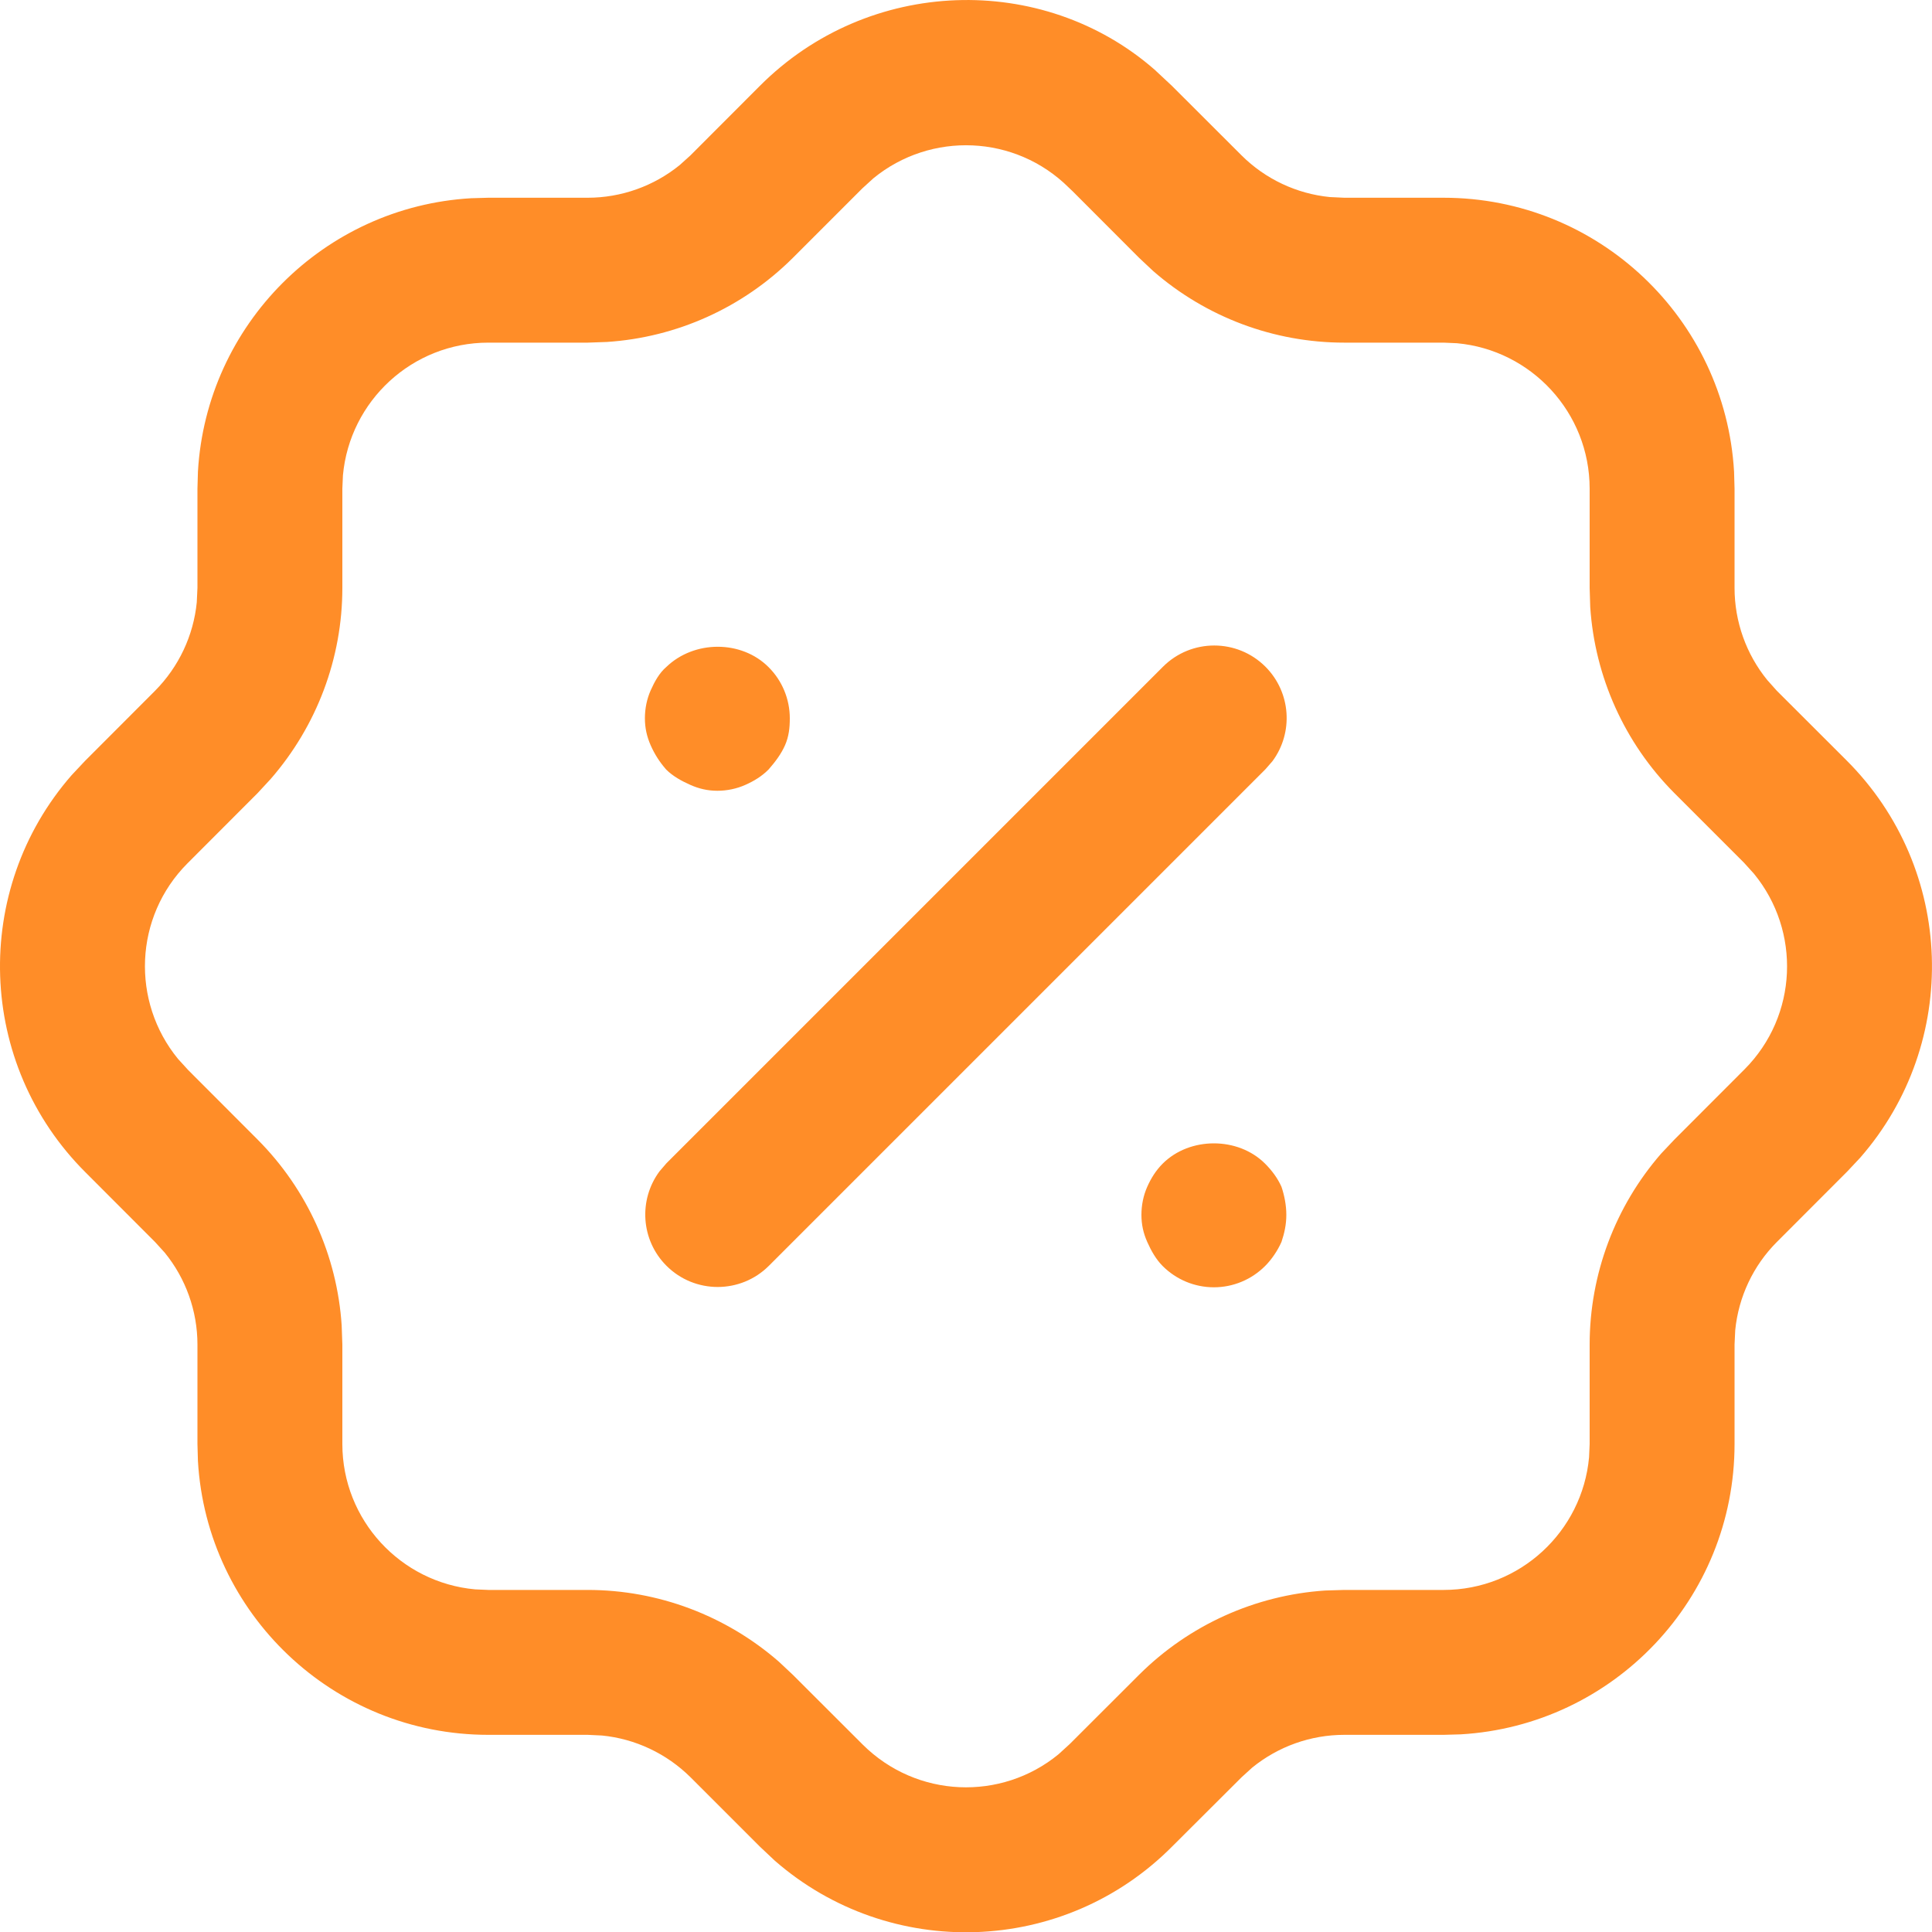
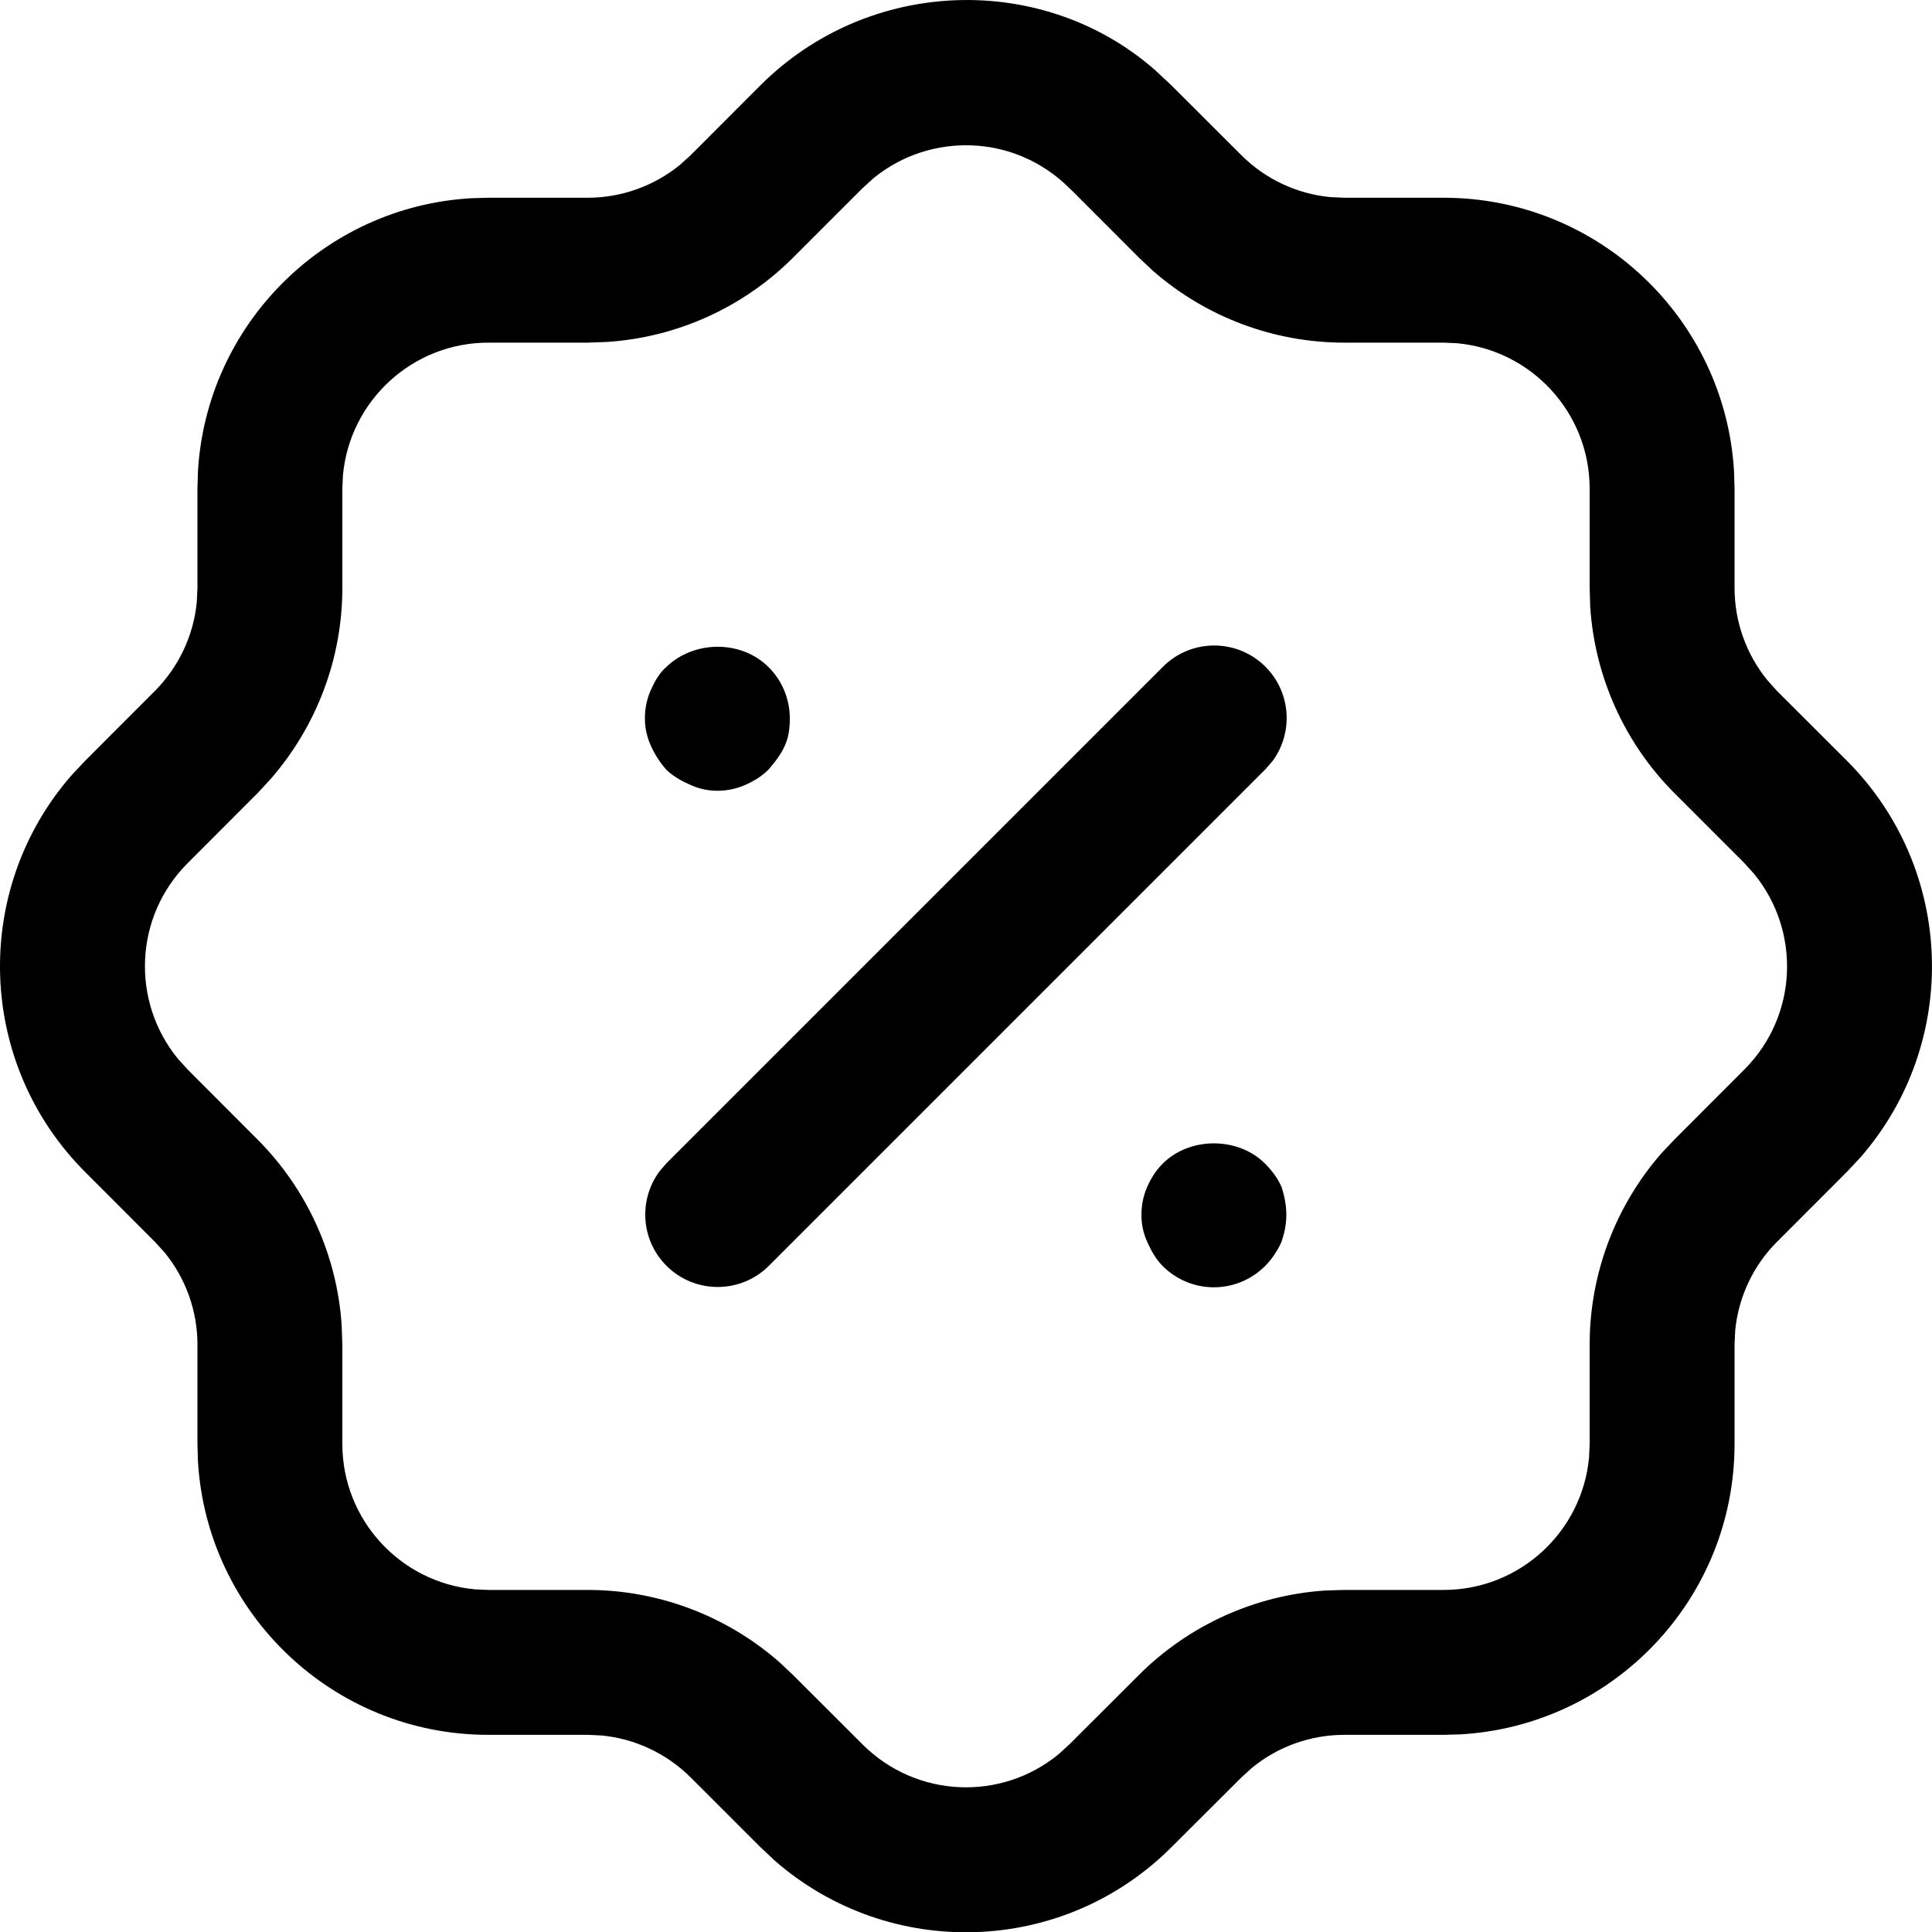
<svg xmlns="http://www.w3.org/2000/svg" width="20" height="20" viewBox="0 0 20 20" fill="none">
-   <path d="M11.951 0.72L12.133 0.89L12.852 1.608C13.099 1.854 13.423 2.006 13.767 2.04L13.916 2.047H14.944C16.548 2.047 17.859 3.301 17.951 4.882L17.956 5.059V6.086C17.956 6.436 18.077 6.772 18.294 7.039L18.393 7.15L19.112 7.868C20.244 8.995 20.294 10.796 19.258 11.983L19.122 12.128L18.394 12.857C18.149 13.102 17.997 13.426 17.963 13.77L17.956 13.919V14.948C17.956 16.552 16.702 17.862 15.121 17.954L14.944 17.959H13.916C13.567 17.959 13.231 18.08 12.963 18.298L12.853 18.398L12.135 19.114C11.01 20.247 9.207 20.298 8.02 19.261L7.866 19.116L7.149 18.399C6.9 18.152 6.576 18 6.232 17.966L6.084 17.959H5.055C3.452 17.959 2.141 16.705 2.049 15.125L2.044 14.948V13.919C2.044 13.571 1.923 13.234 1.705 12.967L1.605 12.857L0.888 12.139C-0.244 11.013 -0.295 9.21 0.742 8.024L0.878 7.879L1.604 7.152C1.851 6.903 2.003 6.579 2.037 6.235L2.044 6.086V5.059L2.049 4.882C2.137 3.36 3.356 2.14 4.878 2.052L5.055 2.047H6.084C6.432 2.047 6.769 1.926 7.036 1.709L7.146 1.61L7.864 0.891C8.991 -0.241 10.793 -0.29 11.951 0.72ZM9.041 1.846L8.927 1.95L8.205 2.672C7.688 3.186 7.004 3.493 6.282 3.54L6.084 3.547H5.055C4.267 3.547 3.62 4.151 3.55 4.921L3.544 5.059V6.086C3.544 6.815 3.279 7.516 2.802 8.064L2.667 8.21L1.94 8.938C1.388 9.492 1.356 10.368 1.843 10.962L1.948 11.077L2.667 11.797C3.181 12.313 3.49 12.998 3.537 13.721L3.544 13.919V14.948C3.544 15.736 4.148 16.383 4.918 16.453L5.055 16.459H6.084C6.812 16.459 7.514 16.724 8.062 17.201L8.207 17.337L8.931 18.06C9.489 18.615 10.365 18.647 10.958 18.16L11.073 18.055L11.794 17.335C12.311 16.821 12.995 16.513 13.718 16.465L13.916 16.459H14.944C15.733 16.459 16.38 15.855 16.45 15.085L16.456 14.948V13.919C16.456 13.19 16.721 12.487 17.197 11.941L17.333 11.797L18.06 11.069C18.612 10.514 18.644 9.639 18.157 9.045L18.053 8.93L17.331 8.208C16.817 7.691 16.51 7.007 16.462 6.284L16.456 6.086V5.059C16.456 4.271 15.852 3.623 15.082 3.553L14.944 3.547H13.916C13.187 3.547 12.485 3.283 11.938 2.806L11.793 2.67L11.105 1.981L11.065 1.943C10.511 1.392 9.635 1.359 9.041 1.846ZM13.096 12.046C13.166 12.116 13.226 12.196 13.266 12.286C13.296 12.376 13.316 12.476 13.316 12.576C13.316 12.677 13.296 12.766 13.266 12.856C13.226 12.946 13.166 13.036 13.096 13.106C12.956 13.246 12.766 13.326 12.566 13.326C12.366 13.326 12.176 13.246 12.036 13.106C11.966 13.036 11.916 12.946 11.876 12.856C11.836 12.766 11.816 12.677 11.816 12.576C11.816 12.476 11.836 12.376 11.876 12.286C11.916 12.196 11.966 12.116 12.036 12.046C12.316 11.766 12.816 11.766 13.096 12.046ZM13.1 6.902C13.366 7.169 13.39 7.585 13.173 7.879L13.1 7.963L7.96 13.103C7.667 13.396 7.192 13.396 6.899 13.103C6.633 12.837 6.609 12.42 6.827 12.126L6.899 12.042L12.039 6.902C12.332 6.609 12.807 6.609 13.1 6.902ZM7.956 6.906C8.096 7.045 8.176 7.236 8.176 7.436C8.176 7.536 8.166 7.625 8.126 7.716C8.086 7.806 8.026 7.886 7.956 7.966C7.886 8.036 7.806 8.085 7.716 8.125C7.626 8.165 7.526 8.186 7.426 8.186C7.326 8.186 7.236 8.165 7.146 8.125C7.056 8.085 6.966 8.036 6.896 7.966C6.826 7.886 6.776 7.806 6.736 7.716C6.696 7.625 6.676 7.536 6.676 7.436C6.676 7.335 6.696 7.236 6.736 7.146C6.776 7.056 6.826 6.966 6.896 6.906C7.186 6.625 7.676 6.625 7.956 6.906Z" fill="#FF8D28" />
+   <path d="M11.951 0.72L12.133 0.89L12.852 1.608C13.099 1.854 13.423 2.006 13.767 2.04L13.916 2.047H14.944C16.548 2.047 17.859 3.301 17.951 4.882L17.956 5.059V6.086C17.956 6.436 18.077 6.772 18.294 7.039L18.393 7.15L19.112 7.868C20.244 8.995 20.294 10.796 19.258 11.983L19.122 12.128L18.394 12.857C18.149 13.102 17.997 13.426 17.963 13.77L17.956 13.919V14.948C17.956 16.552 16.702 17.862 15.121 17.954L14.944 17.959H13.916C13.567 17.959 13.231 18.08 12.963 18.298L12.853 18.398L12.135 19.114C11.01 20.247 9.207 20.298 8.02 19.261L7.866 19.116L7.149 18.399C6.9 18.152 6.576 18 6.232 17.966L6.084 17.959H5.055C3.452 17.959 2.141 16.705 2.049 15.125L2.044 14.948V13.919C2.044 13.571 1.923 13.234 1.705 12.967L1.605 12.857L0.888 12.139C-0.244 11.013 -0.295 9.21 0.742 8.024L0.878 7.879L1.604 7.152C1.851 6.903 2.003 6.579 2.037 6.235L2.044 6.086V5.059L2.049 4.882C2.137 3.36 3.356 2.14 4.878 2.052L5.055 2.047H6.084C6.432 2.047 6.769 1.926 7.036 1.709L7.146 1.61L7.864 0.891C8.991 -0.241 10.793 -0.29 11.951 0.72ZM9.041 1.846L8.927 1.95L8.205 2.672C7.688 3.186 7.004 3.493 6.282 3.54L6.084 3.547H5.055C4.267 3.547 3.62 4.151 3.55 4.921L3.544 5.059V6.086C3.544 6.815 3.279 7.516 2.802 8.064L2.667 8.21L1.94 8.938C1.388 9.492 1.356 10.368 1.843 10.962L1.948 11.077L2.667 11.797C3.181 12.313 3.49 12.998 3.537 13.721L3.544 13.919V14.948C3.544 15.736 4.148 16.383 4.918 16.453L5.055 16.459H6.084C6.812 16.459 7.514 16.724 8.062 17.201L8.207 17.337L8.931 18.06C9.489 18.615 10.365 18.647 10.958 18.16L11.073 18.055L11.794 17.335C12.311 16.821 12.995 16.513 13.718 16.465L13.916 16.459H14.944C15.733 16.459 16.38 15.855 16.45 15.085L16.456 14.948V13.919C16.456 13.19 16.721 12.487 17.197 11.941L17.333 11.797L18.06 11.069C18.612 10.514 18.644 9.639 18.157 9.045L18.053 8.93L17.331 8.208C16.817 7.691 16.51 7.007 16.462 6.284L16.456 6.086V5.059C16.456 4.271 15.852 3.623 15.082 3.553L14.944 3.547H13.916C13.187 3.547 12.485 3.283 11.938 2.806L11.793 2.67L11.105 1.981L11.065 1.943C10.511 1.392 9.635 1.359 9.041 1.846ZM13.096 12.046C13.166 12.116 13.226 12.196 13.266 12.286C13.296 12.376 13.316 12.476 13.316 12.576C13.316 12.677 13.296 12.766 13.266 12.856C13.226 12.946 13.166 13.036 13.096 13.106C12.956 13.246 12.766 13.326 12.566 13.326C12.366 13.326 12.176 13.246 12.036 13.106C11.966 13.036 11.916 12.946 11.876 12.856C11.836 12.766 11.816 12.677 11.816 12.576C11.816 12.476 11.836 12.376 11.876 12.286C11.916 12.196 11.966 12.116 12.036 12.046C12.316 11.766 12.816 11.766 13.096 12.046ZM13.1 6.902C13.366 7.169 13.39 7.585 13.173 7.879L13.1 7.963L7.96 13.103C7.667 13.396 7.192 13.396 6.899 13.103C6.633 12.837 6.609 12.42 6.827 12.126L6.899 12.042L12.039 6.902C12.332 6.609 12.807 6.609 13.1 6.902ZM7.956 6.906C8.096 7.045 8.176 7.236 8.176 7.436C8.176 7.536 8.166 7.625 8.126 7.716C8.086 7.806 8.026 7.886 7.956 7.966C7.886 8.036 7.806 8.085 7.716 8.125C7.626 8.165 7.526 8.186 7.426 8.186C7.326 8.186 7.236 8.165 7.146 8.125C7.056 8.085 6.966 8.036 6.896 7.966C6.826 7.886 6.776 7.806 6.736 7.716C6.696 7.625 6.676 7.536 6.676 7.436C6.676 7.335 6.696 7.236 6.736 7.146C6.776 7.056 6.826 6.966 6.896 6.906C7.186 6.625 7.676 6.625 7.956 6.906Z" fill="currentColor" />
</svg>
